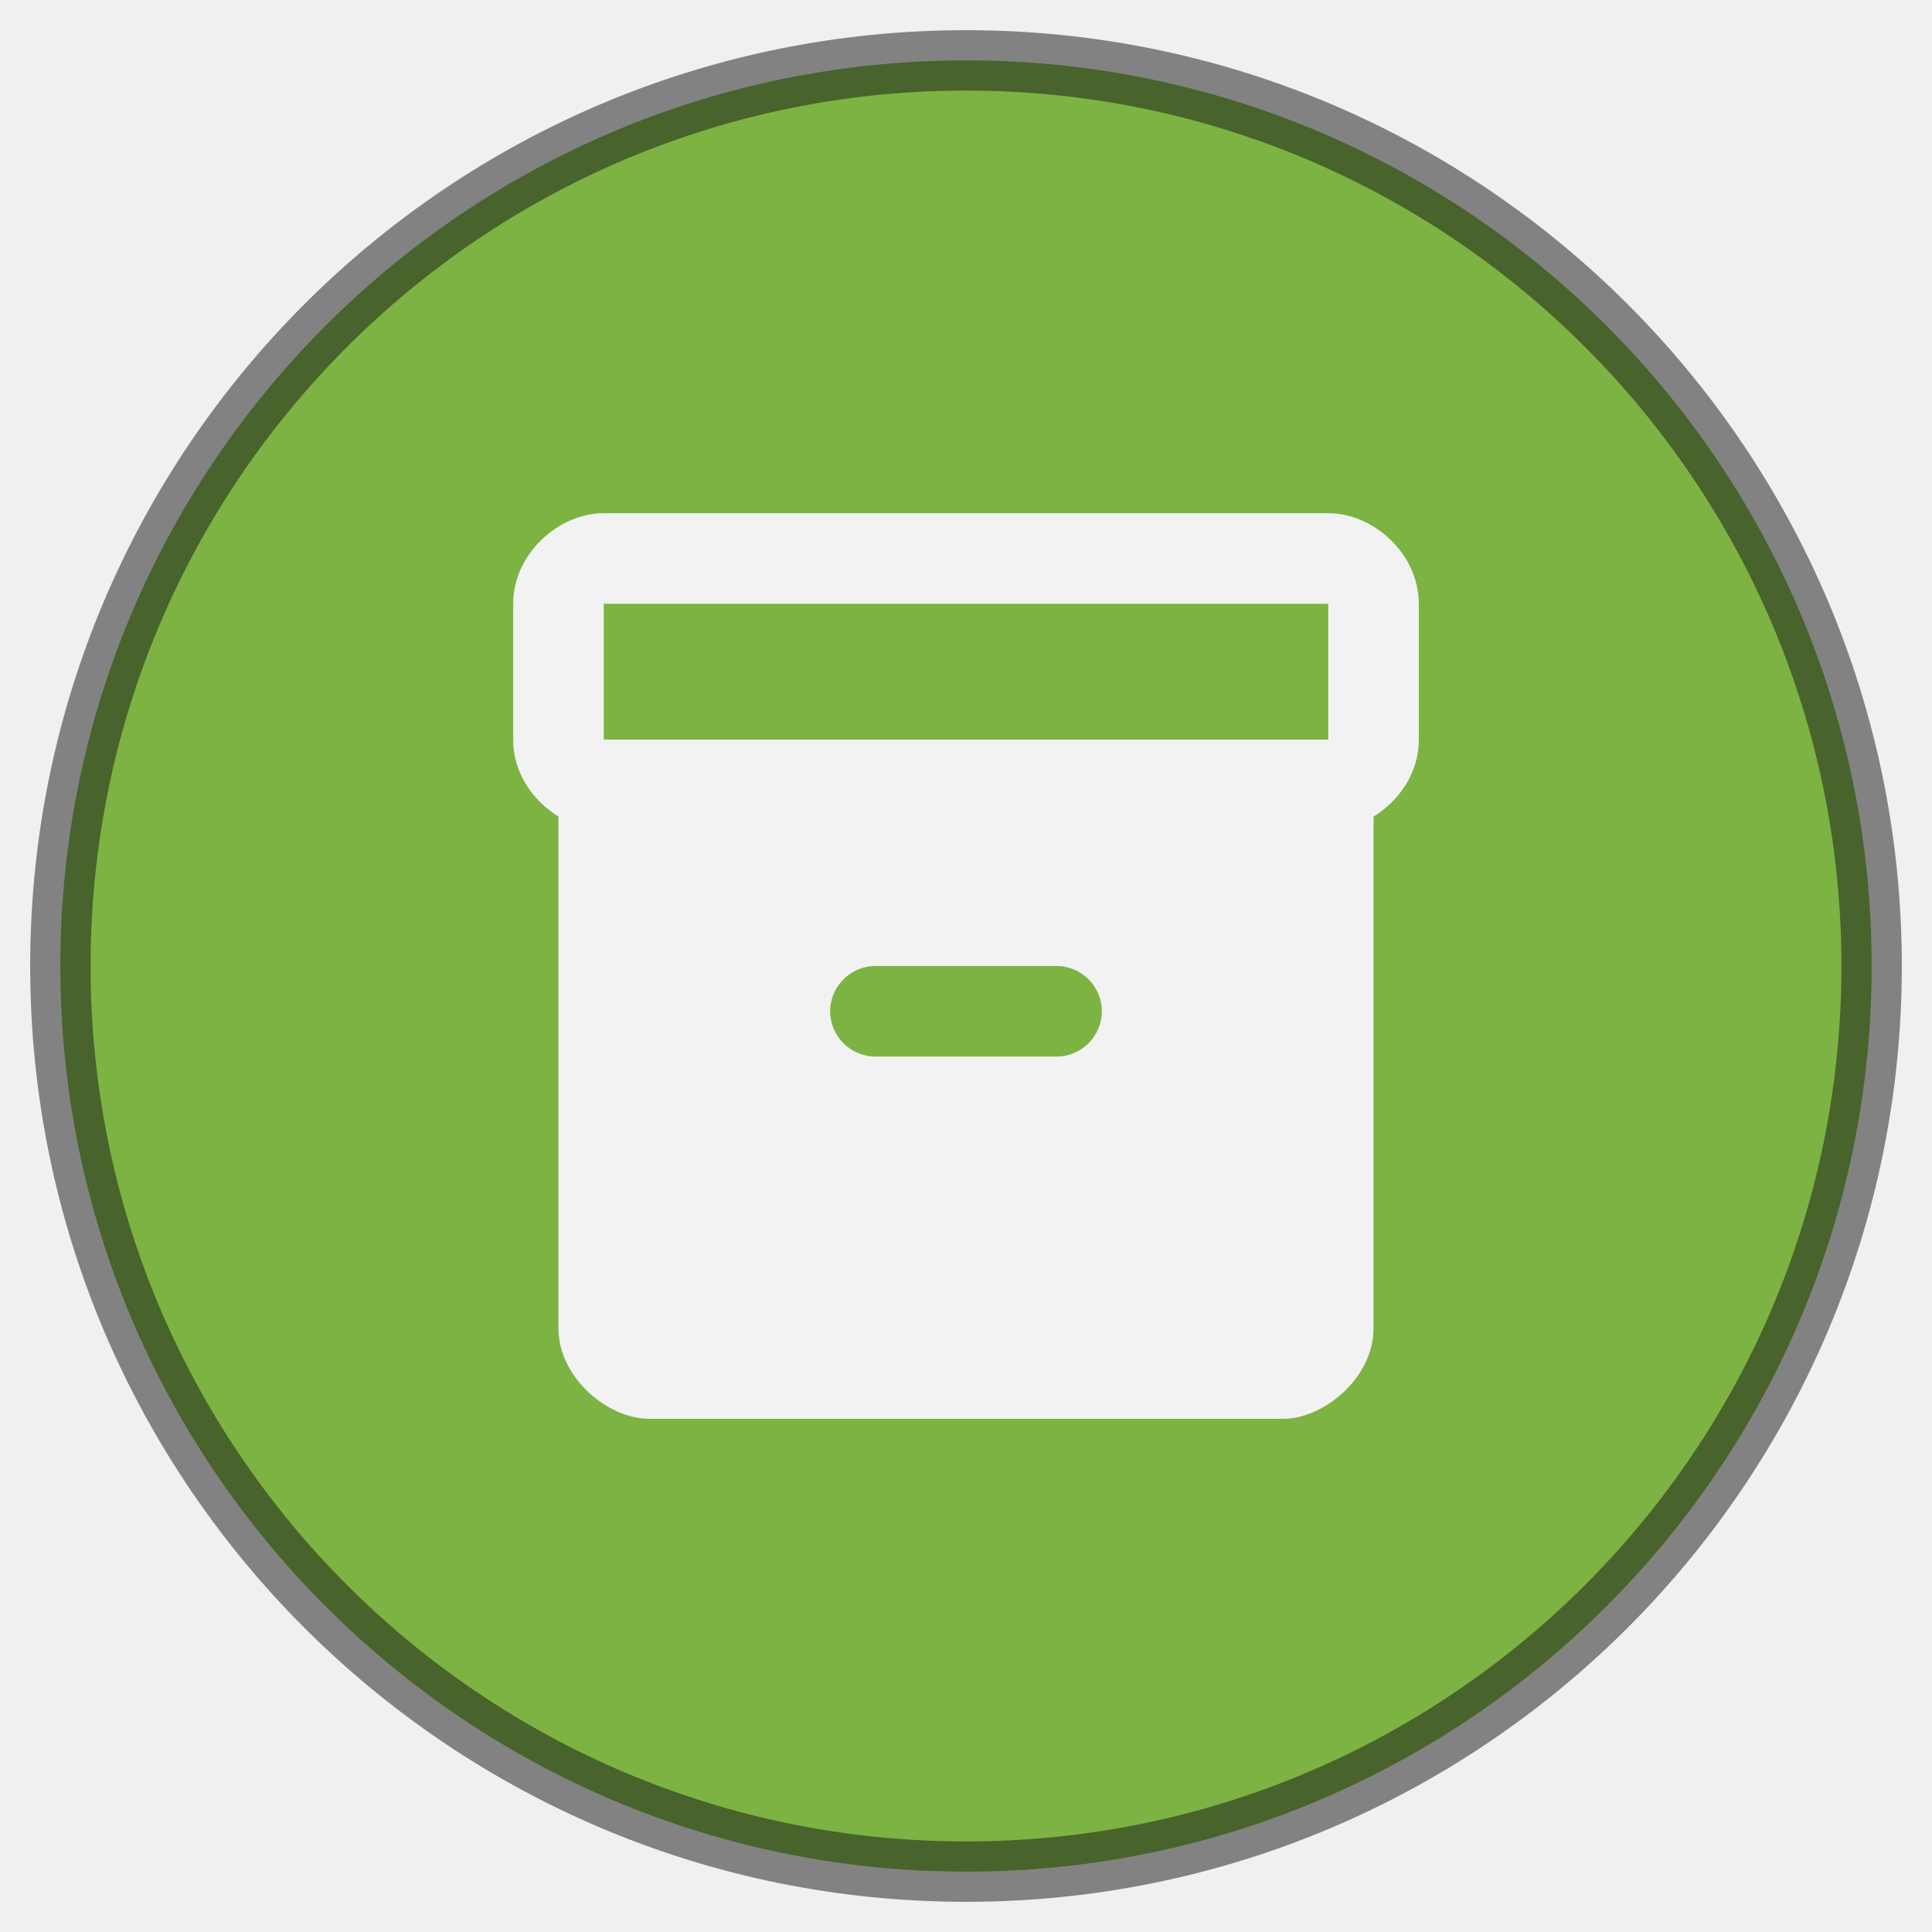
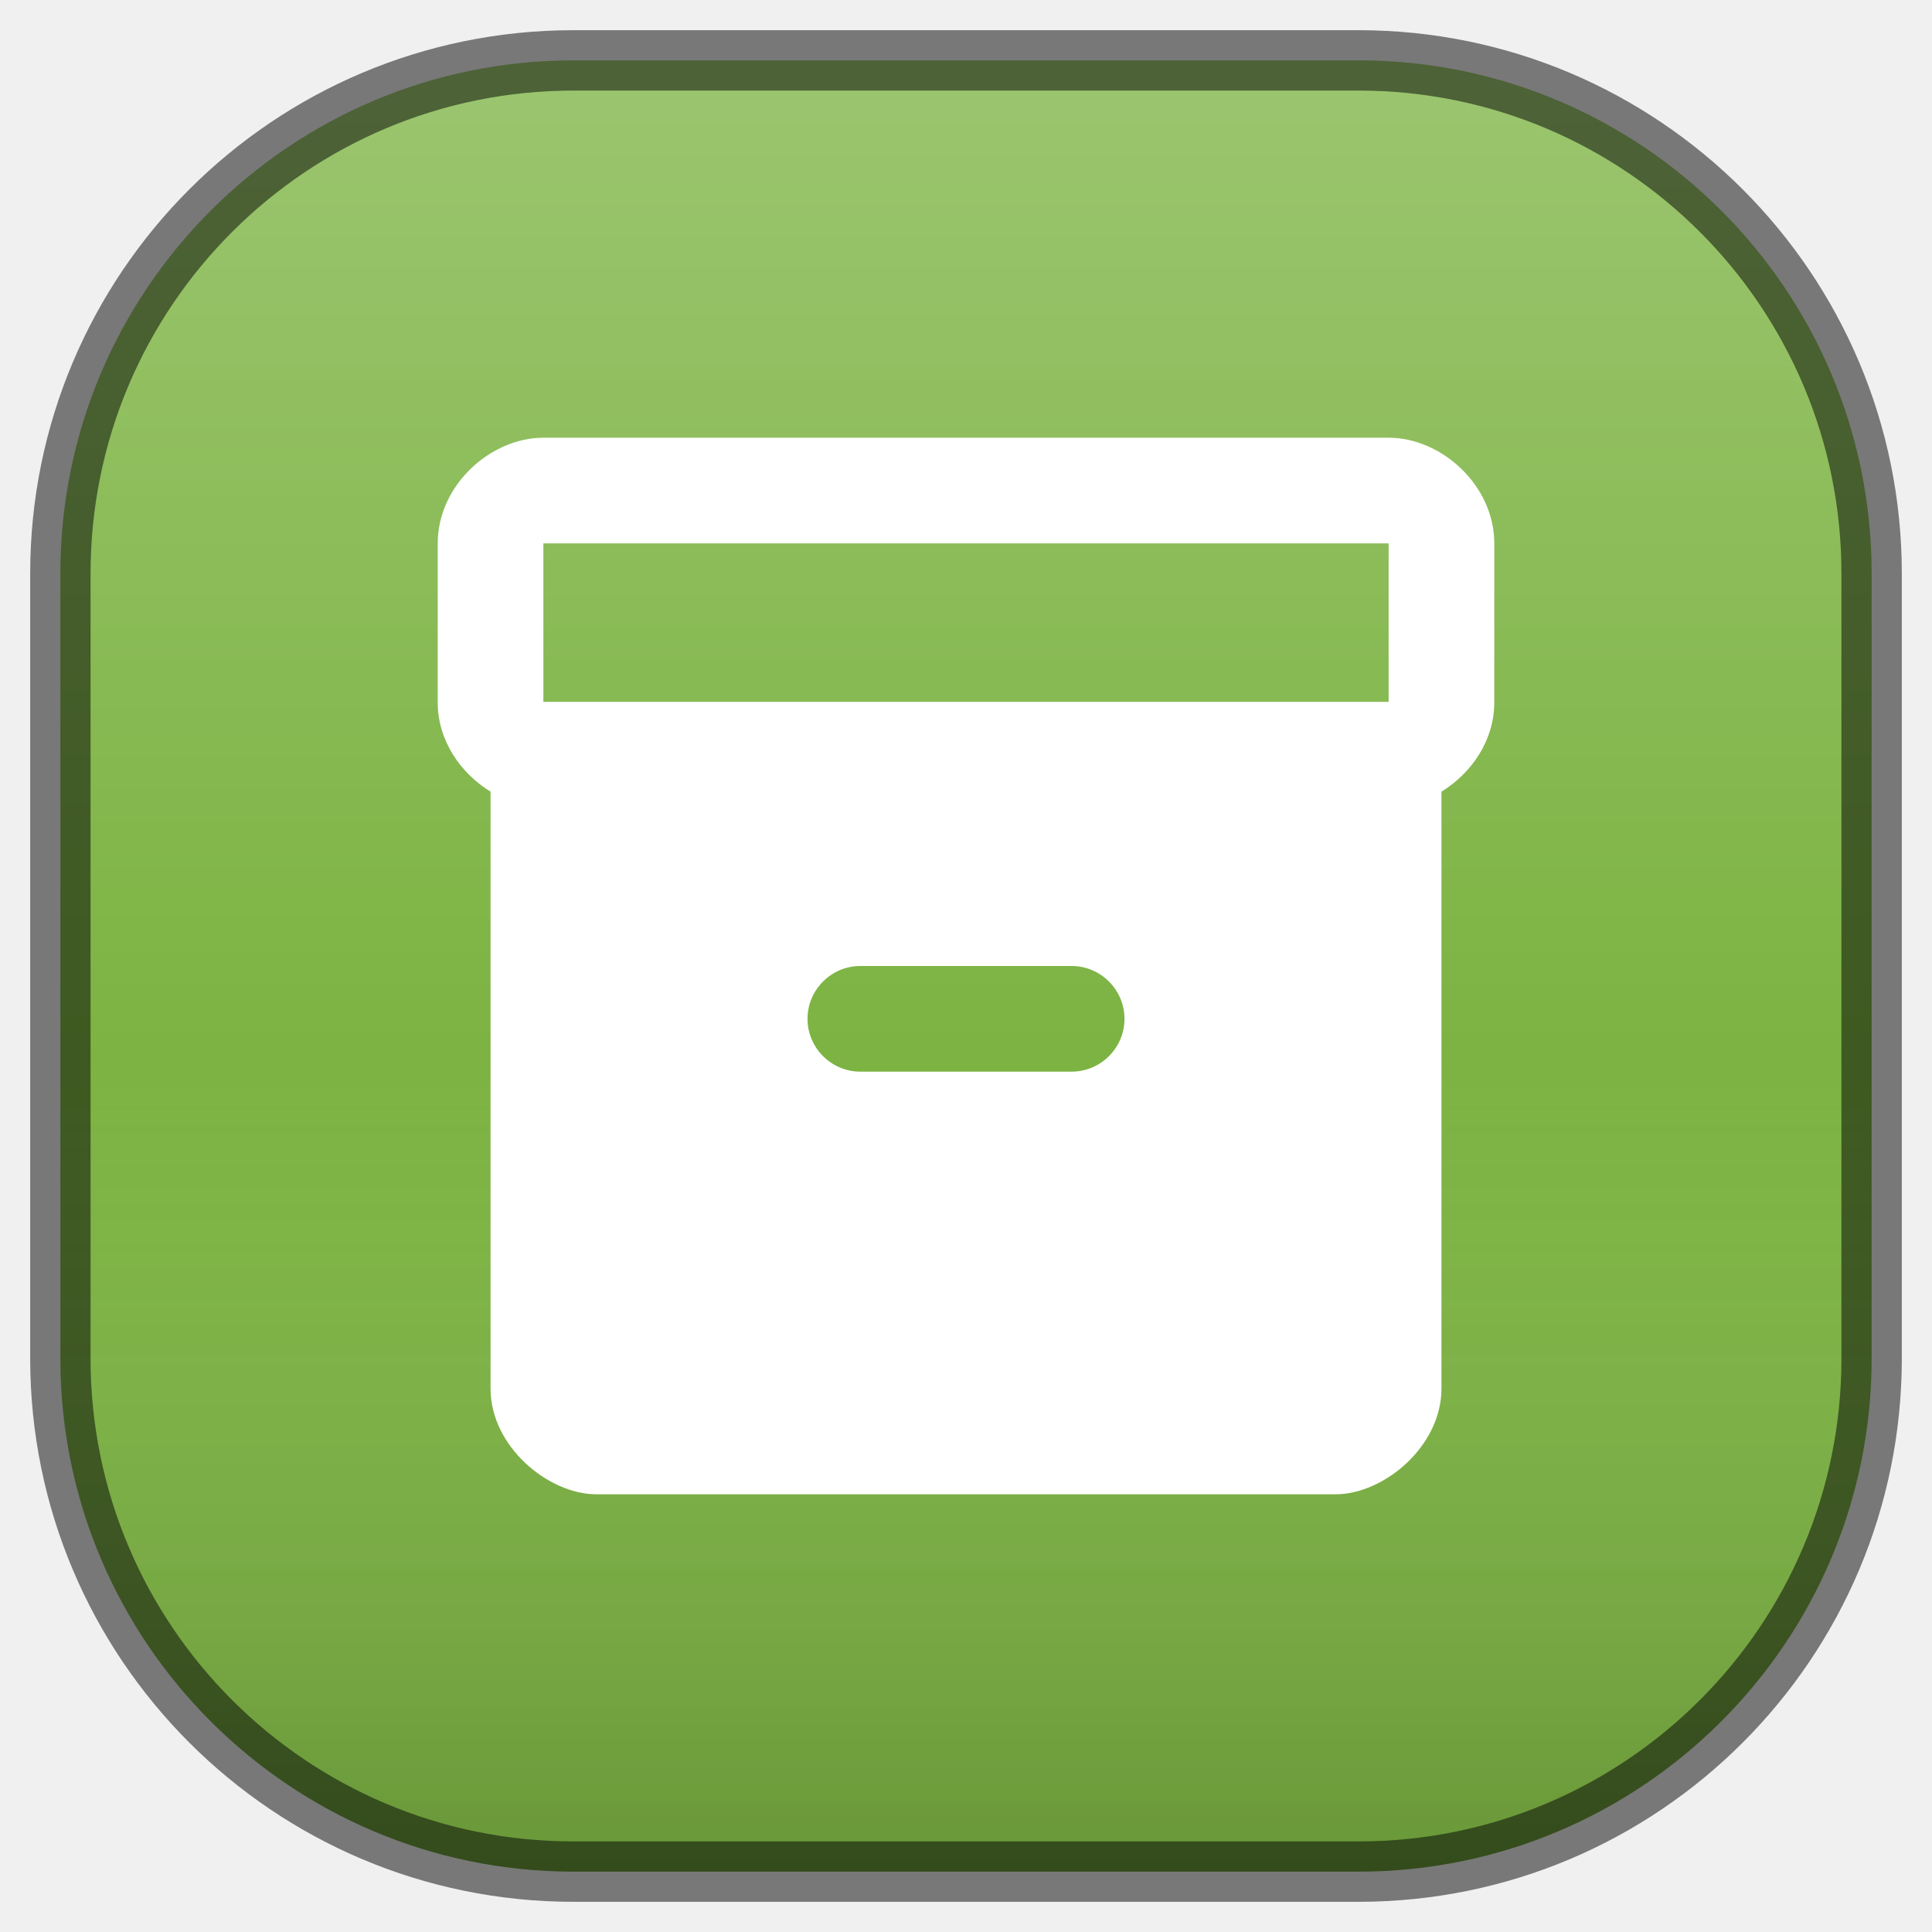
<svg xmlns="http://www.w3.org/2000/svg" viewBox="0 0 64 64">
-   <circle cx="32" cy="32" r="30" fill="#7cb342" stroke="#141414" stroke-opacity="0.5" stroke-width="2" />
-   <g transform="translate(14 14) scale(1.5)" fill="#F2F2F2">
+   <defs>
+     <linearGradient id="shade" x1="0" y1="0" x2="0" y2="1">
+       <stop offset="0" stop-color="#fff" stop-opacity="0.24" />
+       <stop offset="0.55" stop-color="#fff" stop-opacity="0" />
+       <stop offset="1" stop-color="#000" stop-opacity="0.16" />
+     </linearGradient>
+   </defs>
+   <rect x="2" y="2" width="60" height="60" rx="17" fill="#7cb342" />
+   <rect x="2" y="2" width="60" height="60" rx="17" fill="url(#shade)" stroke="#000" stroke-opacity="0.5" stroke-width="2" />
+   <g transform="translate(11 11) scale(1.75)" fill="#fff">
    <g>
      <rect fill="none" height="24" width="24" />
    </g>
    <g>
      <path d="M20,2H4C3,2,2,2.9,2,4v3.01C2,7.73,2.43,8.35,3,8.7V20c0,1.1,1.1,2,2,2h14c0.9,0,2-0.9,2-2V8.7c0.57-0.35,1-0.97,1-1.69V4 C22,2.9,21,2,20,2z M14,14h-4c-0.55,0-1-0.45-1-1v0c0-0.55,0.45-1,1-1h4c0.55,0,1,0.45,1,1v0C15,13.55,14.55,14,14,14z M20,7H4V4 h16V7z" />
    </g>
  </g>
</svg>
